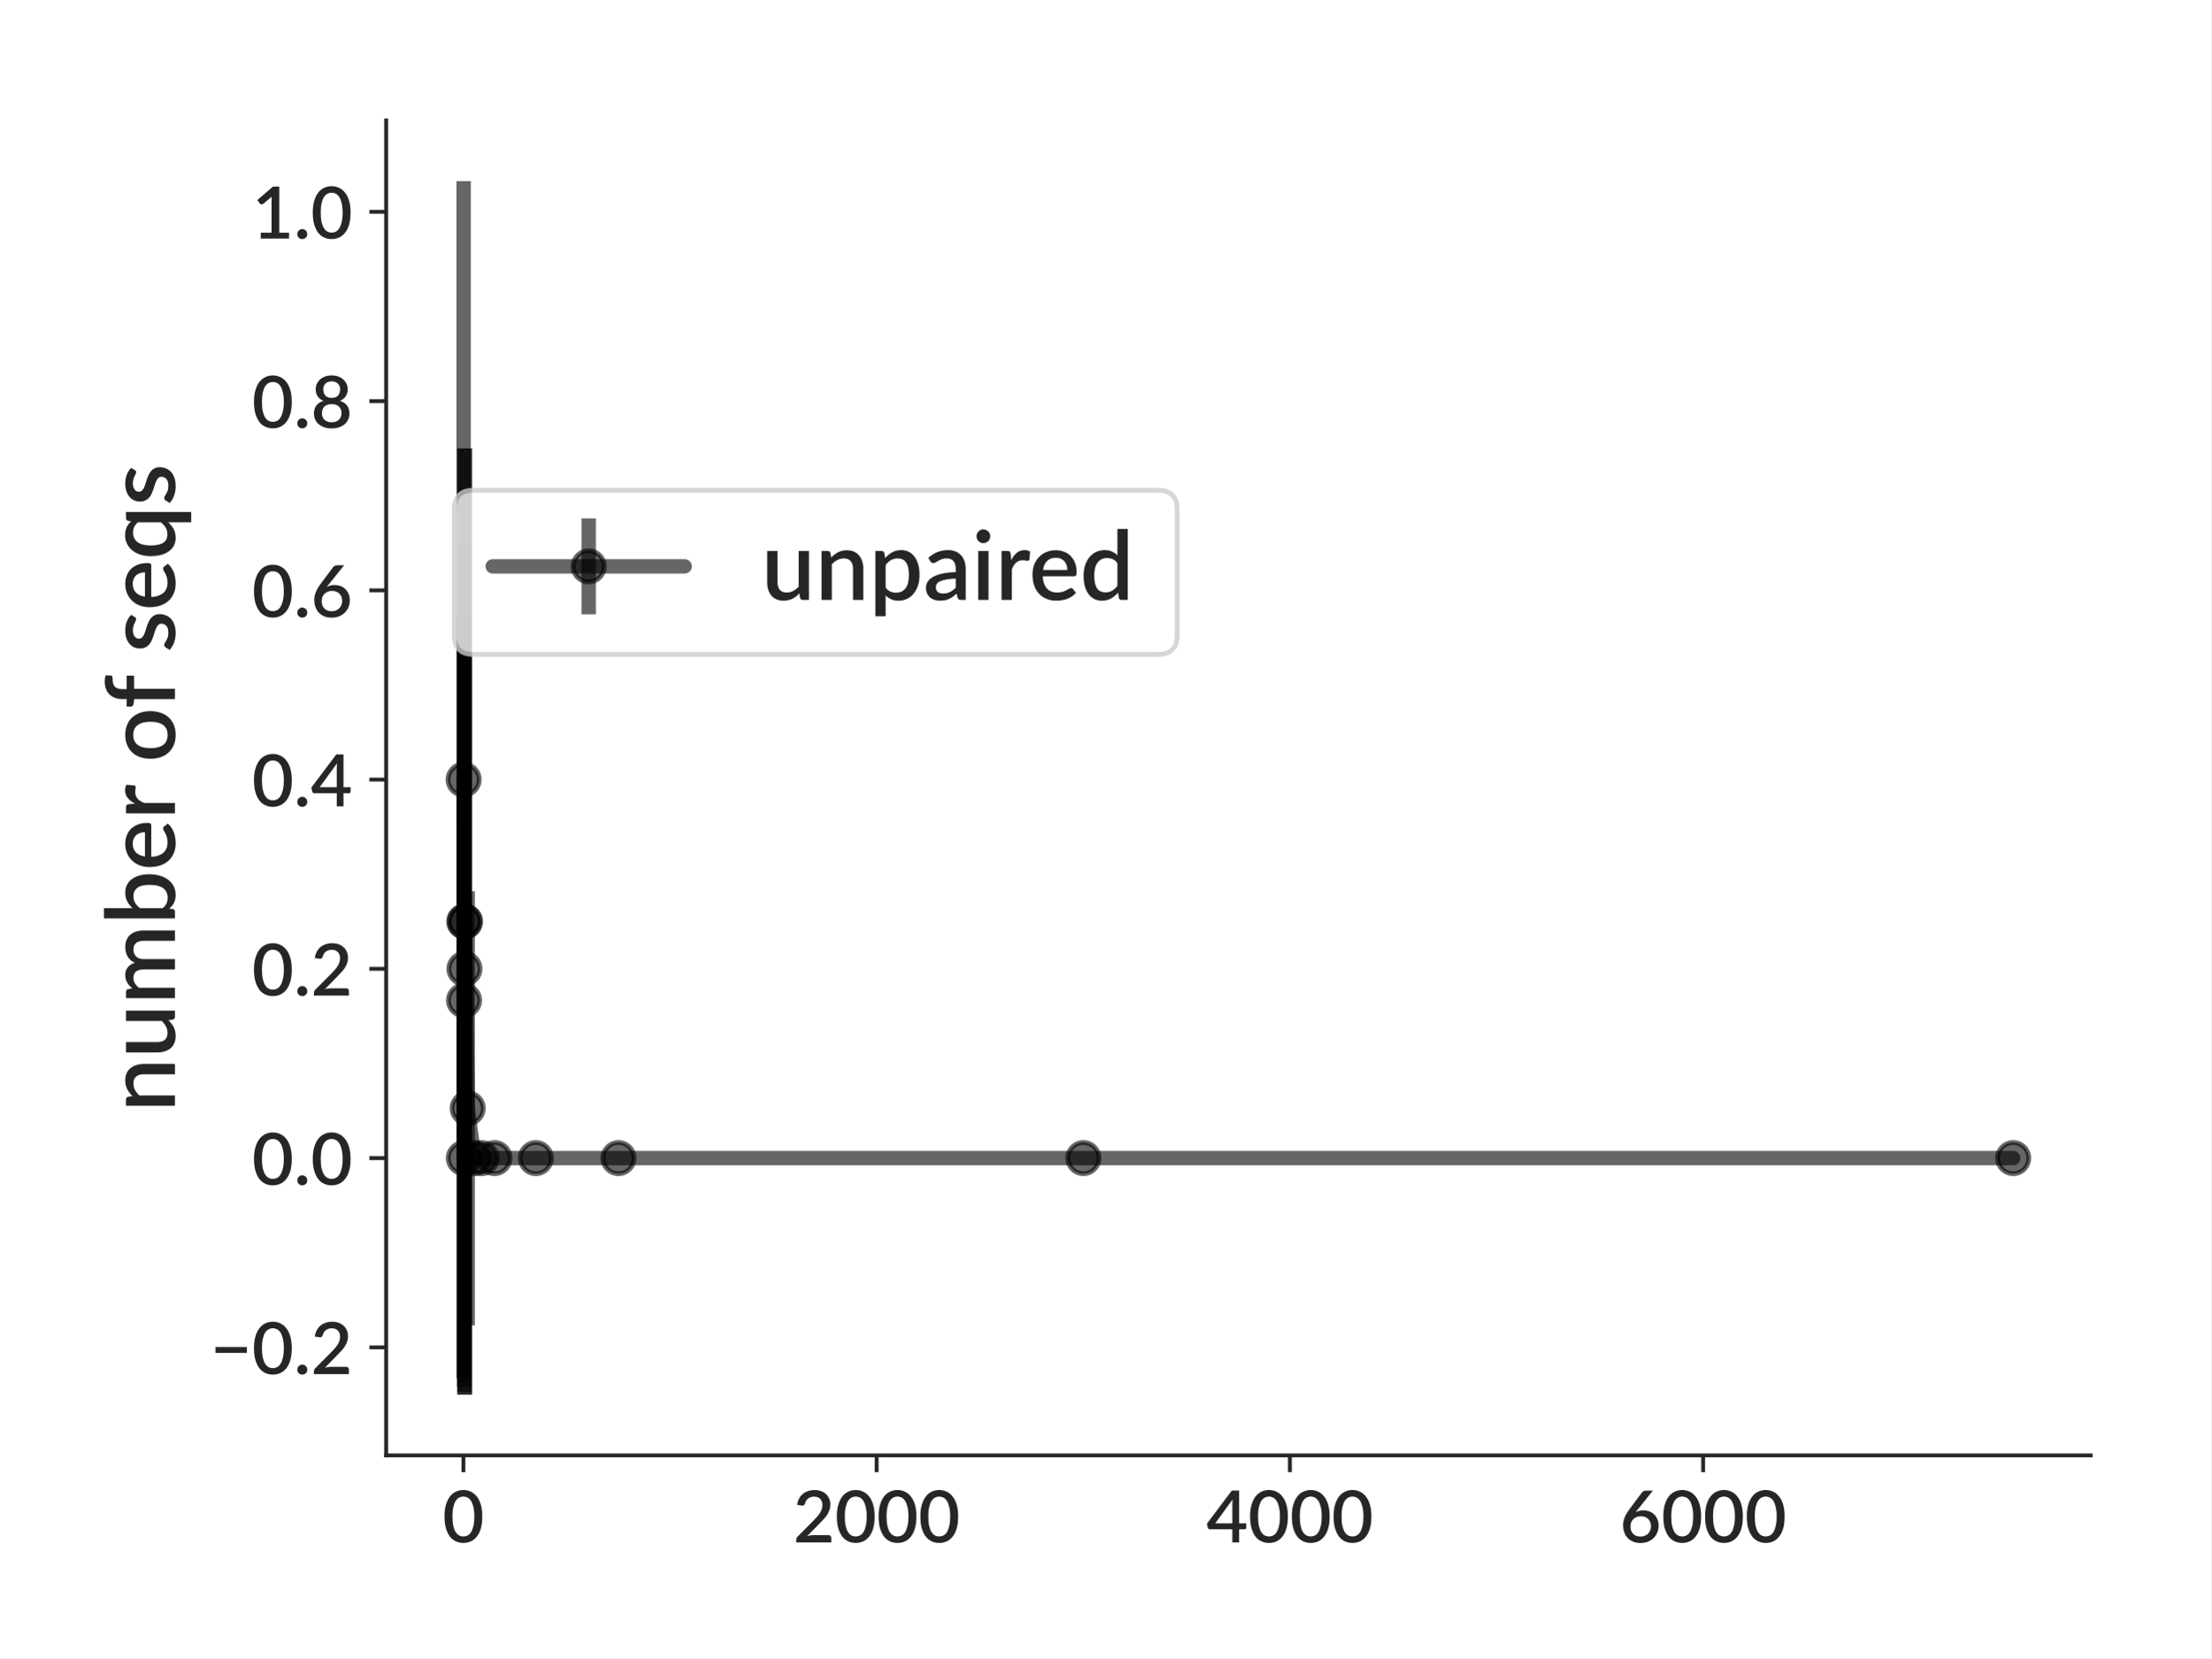
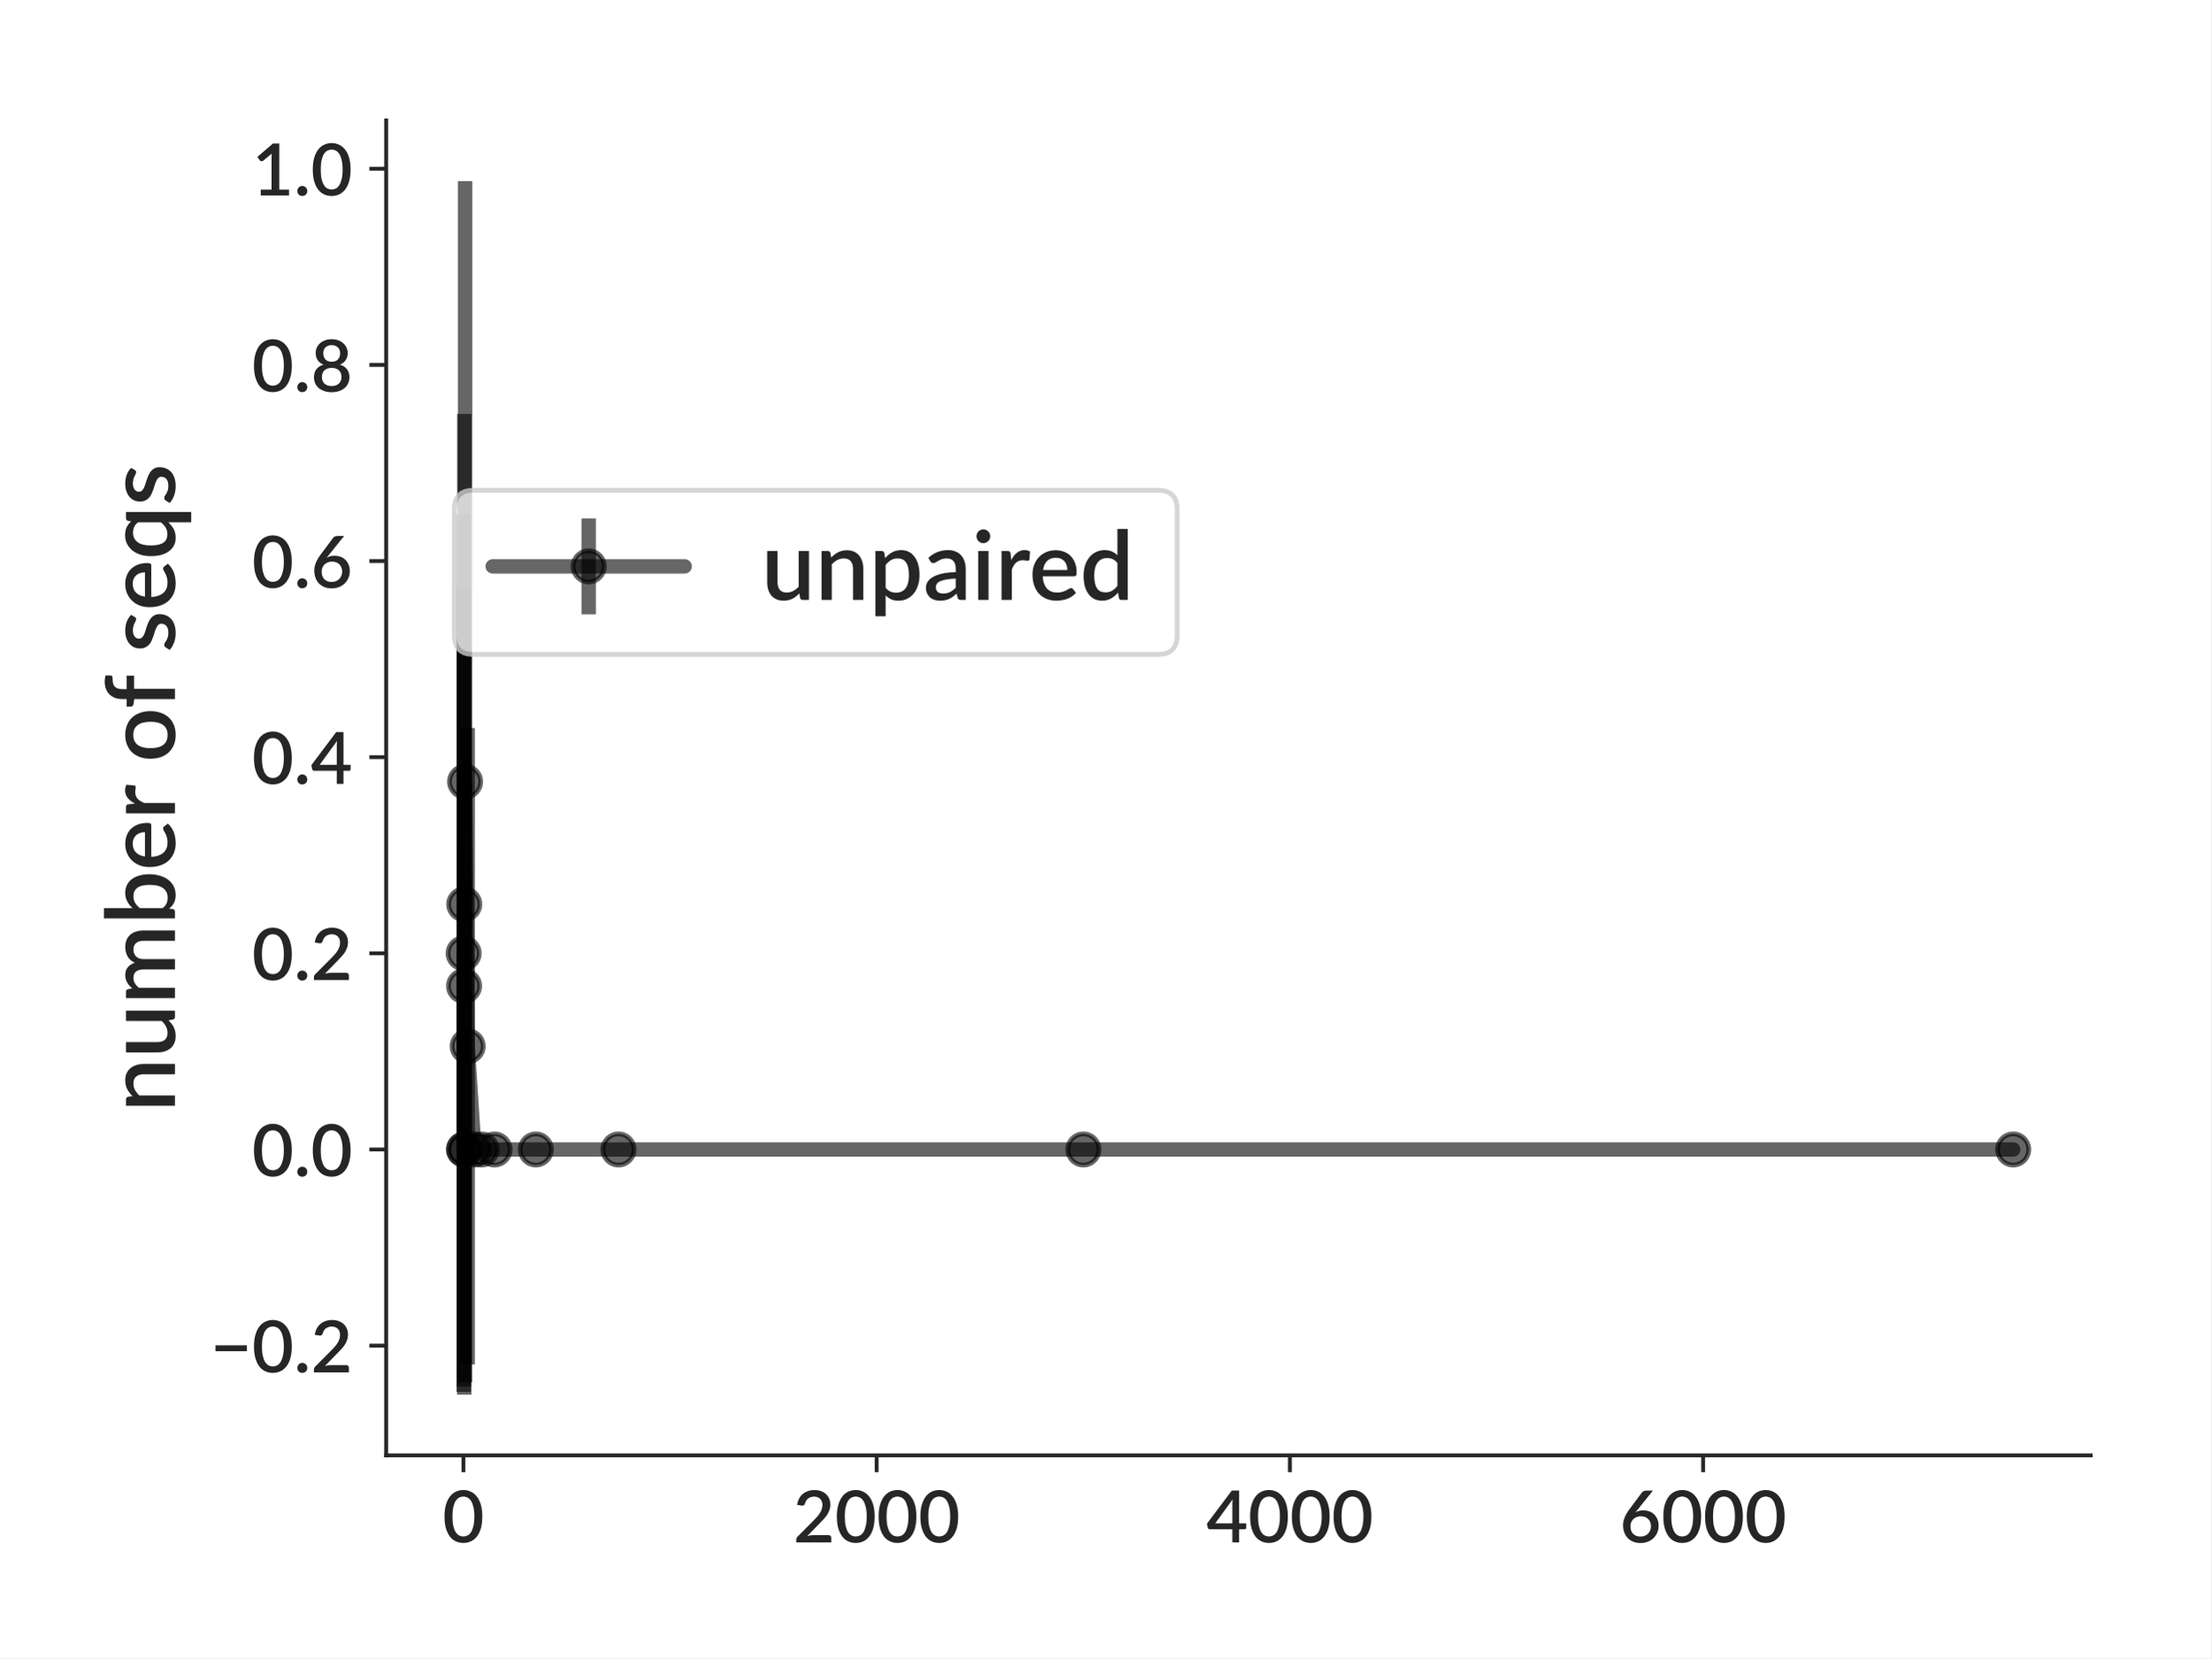
<svg xmlns="http://www.w3.org/2000/svg" xmlns:xlink="http://www.w3.org/1999/xlink" height="345.6pt" version="1.1" viewBox="0 0 460.8 345.6" width="460.8pt">
  <defs>
    <style type="text/css">
*{stroke-linecap:butt;stroke-linejoin:round;}
  </style>
  </defs>
  <g id="figure_1">
    <g id="patch_1">
      <path d="M 0 345.6  L 460.8 345.6  L 460.8 0  L 0 0  z " style="fill:#ffffff;" />
    </g>
    <g id="axes_1">
      <g id="patch_2">
        <path d="M 80.472 303.343  L 435.7 303.343  L 435.7 25.1  L 80.472 25.1  z " style="fill:#ffffff;" />
      </g>
      <g id="matplotlib.axis_1">
        <g id="xtick_1">
          <g id="line2d_1">
            <defs>
-               <path d="M 0 0  L 0 3.5  " id="m9bf6c47f1b" style="stroke:#262626;stroke-width:0.8;" />
+               <path d="M 0 0  L 0 3.5  " id="m93e2559aa0" style="stroke:#262626;stroke-width:0.8;" />
            </defs>
            <g>
-               <use style="fill:#262626;stroke:#262626;stroke-width:0.8;" x="96.576" xlink:href="#m9bf6c47f1b" y="303.343" />
+               <use style="fill:#262626;stroke:#262626;stroke-width:0.8;" x="96.576" xlink:href="#m93e2559aa0" y="303.343" />
            </g>
          </g>
          <g id="text_1">
            <text style="fill:#262626;font-family:Lato;font-size:15px;font-style:normal;font-weight:600;text-anchor:middle;" transform="rotate(-0, 96.57555, 321.4875)" x="96.576" y="321.488">0</text>
          </g>
        </g>
        <g id="xtick_2">
          <g id="line2d_2">
            <g>
-               <use style="fill:#262626;stroke:#262626;stroke-width:0.8;" x="182.697" xlink:href="#m9bf6c47f1b" y="303.343" />
+               <use style="fill:#262626;stroke:#262626;stroke-width:0.8;" x="182.697" xlink:href="#m93e2559aa0" y="303.343" />
            </g>
          </g>
          <g id="text_2">
            <text style="fill:#262626;font-family:Lato;font-size:15px;font-style:normal;font-weight:600;text-anchor:middle;" transform="rotate(-0, 182.6972, 321.4875)" x="182.697" y="321.488">2000</text>
          </g>
        </g>
        <g id="xtick_3">
          <g id="line2d_3">
            <g>
-               <use style="fill:#262626;stroke:#262626;stroke-width:0.8;" x="268.819" xlink:href="#m9bf6c47f1b" y="303.343" />
+               <use style="fill:#262626;stroke:#262626;stroke-width:0.8;" x="268.819" xlink:href="#m93e2559aa0" y="303.343" />
            </g>
          </g>
          <g id="text_3">
            <text style="fill:#262626;font-family:Lato;font-size:15px;font-style:normal;font-weight:600;text-anchor:middle;" transform="rotate(-0, 268.8188, 321.4875)" x="268.819" y="321.488">4000</text>
          </g>
        </g>
        <g id="xtick_4">
          <g id="line2d_4">
            <g>
-               <use style="fill:#262626;stroke:#262626;stroke-width:0.8;" x="354.94" xlink:href="#m9bf6c47f1b" y="303.343" />
+               <use style="fill:#262626;stroke:#262626;stroke-width:0.8;" x="354.94" xlink:href="#m93e2559aa0" y="303.343" />
            </g>
          </g>
          <g id="text_4">
            <text style="fill:#262626;font-family:Lato;font-size:15px;font-style:normal;font-weight:600;text-anchor:middle;" transform="rotate(-0, 354.9405, 321.4875)" x="354.94" y="321.488">6000</text>
          </g>
        </g>
      </g>
      <g id="matplotlib.axis_2">
        <g id="ytick_1">
          <g id="line2d_5">
            <defs>
-               <path d="M 0 0  L -3.5 0  " id="m0e72701f99" style="stroke:#262626;stroke-width:0.8;" />
+               <path d="M 0 0  L -3.5 0  " id="m788e2eedcc" style="stroke:#262626;stroke-width:0.8;" />
            </defs>
            <g>
-               <use style="fill:#262626;stroke:#262626;stroke-width:0.8;" x="80.472" xlink:href="#m0e72701f99" y="280.834" />
+               <use style="fill:#262626;stroke:#262626;stroke-width:0.8;" x="80.472" xlink:href="#m788e2eedcc" y="280.474" />
            </g>
          </g>
          <g id="text_5">
-             <text style="fill:#262626;font-family:Lato;font-size:15px;font-style:normal;font-weight:600;text-anchor:end;" transform="rotate(-0, 73.47187, 286.406)" x="73.472" y="286.406">−0.2</text>
+             <text style="fill:#262626;font-family:Lato;font-size:15px;font-style:normal;font-weight:600;text-anchor:end;" transform="rotate(-0, 73.47187, 286.0466)" x="73.472" y="286.047">−0.2</text>
          </g>
        </g>
        <g id="ytick_2">
          <g id="line2d_6">
            <g>
-               <use style="fill:#262626;stroke:#262626;stroke-width:0.8;" x="80.472" xlink:href="#m0e72701f99" y="241.386" />
+               <use style="fill:#262626;stroke:#262626;stroke-width:0.8;" x="80.472" xlink:href="#m788e2eedcc" y="239.59" />
            </g>
          </g>
          <g id="text_6">
-             <text style="fill:#262626;font-family:Lato;font-size:15px;font-style:normal;font-weight:600;text-anchor:end;" transform="rotate(-0, 73.47187, 246.9585)" x="73.472" y="246.958">0.0</text>
+             <text style="fill:#262626;font-family:Lato;font-size:15px;font-style:normal;font-weight:600;text-anchor:end;" transform="rotate(-0, 73.47187, 245.1619)" x="73.472" y="245.162">0.0</text>
          </g>
        </g>
        <g id="ytick_3">
          <g id="line2d_7">
            <g>
-               <use style="fill:#262626;stroke:#262626;stroke-width:0.8;" x="80.472" xlink:href="#m0e72701f99" y="201.939" />
+               <use style="fill:#262626;stroke:#262626;stroke-width:0.8;" x="80.472" xlink:href="#m788e2eedcc" y="198.705" />
            </g>
          </g>
          <g id="text_7">
-             <text style="fill:#262626;font-family:Lato;font-size:15px;font-style:normal;font-weight:600;text-anchor:end;" transform="rotate(-0, 73.47187, 207.511)" x="73.472" y="207.511">0.2</text>
+             <text style="fill:#262626;font-family:Lato;font-size:15px;font-style:normal;font-weight:600;text-anchor:end;" transform="rotate(-0, 73.47187, 204.2772)" x="73.472" y="204.277">0.2</text>
          </g>
        </g>
        <g id="ytick_4">
          <g id="line2d_8">
            <g>
-               <use style="fill:#262626;stroke:#262626;stroke-width:0.8;" x="80.472" xlink:href="#m0e72701f99" y="162.491" />
+               <use style="fill:#262626;stroke:#262626;stroke-width:0.8;" x="80.472" xlink:href="#m788e2eedcc" y="157.82" />
            </g>
          </g>
          <g id="text_8">
-             <text style="fill:#262626;font-family:Lato;font-size:15px;font-style:normal;font-weight:600;text-anchor:end;" transform="rotate(-0, 73.47187, 168.0635)" x="73.472" y="168.064">0.4</text>
+             <text style="fill:#262626;font-family:Lato;font-size:15px;font-style:normal;font-weight:600;text-anchor:end;" transform="rotate(-0, 73.47187, 163.3925)" x="73.472" y="163.392">0.4</text>
          </g>
        </g>
        <g id="ytick_5">
          <g id="line2d_9">
            <g>
-               <use style="fill:#262626;stroke:#262626;stroke-width:0.8;" x="80.472" xlink:href="#m0e72701f99" y="123.044" />
+               <use style="fill:#262626;stroke:#262626;stroke-width:0.8;" x="80.472" xlink:href="#m788e2eedcc" y="116.935" />
            </g>
          </g>
          <g id="text_9">
-             <text style="fill:#262626;font-family:Lato;font-size:15px;font-style:normal;font-weight:600;text-anchor:end;" transform="rotate(-0, 73.47187, 128.6161)" x="73.472" y="128.616">0.6</text>
+             <text style="fill:#262626;font-family:Lato;font-size:15px;font-style:normal;font-weight:600;text-anchor:end;" transform="rotate(-0, 73.47187, 122.5077)" x="73.472" y="122.508">0.6</text>
          </g>
        </g>
        <g id="ytick_6">
          <g id="line2d_10">
            <g>
-               <use style="fill:#262626;stroke:#262626;stroke-width:0.8;" x="80.472" xlink:href="#m0e72701f99" y="83.596" />
+               <use style="fill:#262626;stroke:#262626;stroke-width:0.8;" x="80.472" xlink:href="#m788e2eedcc" y="76.051" />
            </g>
          </g>
          <g id="text_10">
-             <text style="fill:#262626;font-family:Lato;font-size:15px;font-style:normal;font-weight:600;text-anchor:end;" transform="rotate(-0, 73.47187, 89.16859)" x="73.472" y="89.169">0.8</text>
+             <text style="fill:#262626;font-family:Lato;font-size:15px;font-style:normal;font-weight:600;text-anchor:end;" transform="rotate(-0, 73.47187, 81.62302)" x="73.472" y="81.623">0.8</text>
          </g>
        </g>
        <g id="ytick_7">
          <g id="line2d_11">
            <g>
-               <use style="fill:#262626;stroke:#262626;stroke-width:0.8;" x="80.472" xlink:href="#m0e72701f99" y="44.149" />
+               <use style="fill:#262626;stroke:#262626;stroke-width:0.8;" x="80.472" xlink:href="#m788e2eedcc" y="35.166" />
            </g>
          </g>
          <g id="text_11">
-             <text style="fill:#262626;font-family:Lato;font-size:15px;font-style:normal;font-weight:600;text-anchor:end;" transform="rotate(-0, 73.47187, 49.72112)" x="73.472" y="49.721">1.0</text>
+             <text style="fill:#262626;font-family:Lato;font-size:15px;font-style:normal;font-weight:600;text-anchor:end;" transform="rotate(-0, 73.47187, 40.7383)" x="73.472" y="40.738">1.0</text>
          </g>
        </g>
        <g id="text_12">
          <text style="fill:#262626;font-family:Lato;font-size:20px;font-style:normal;font-weight:600;text-anchor:middle;" transform="rotate(-90, 36.45938, 164.2215)" x="36.459" y="164.221">number of seqs</text>
        </g>
      </g>
      <g id="LineCollection_1">
-         <path clip-path="url(#p1a9a944b09)" d="M 96.619 287.235  L 96.619 37.747  " style="fill:none;stroke:#000000;stroke-opacity:0.6;stroke-width:3;" />
-         <path clip-path="url(#p1a9a944b09)" d="M 96.662 241.386  L 96.662 241.386  " style="fill:none;stroke:#000000;stroke-opacity:0.6;stroke-width:3;" />
-         <path clip-path="url(#p1a9a944b09)" d="M 96.705 289.035  L 96.705 127.992  " style="fill:none;stroke:#000000;stroke-opacity:0.6;stroke-width:3;" />
-         <path clip-path="url(#p1a9a944b09)" d="M 96.748 290.696  L 96.748 93.458  " style="fill:none;stroke:#000000;stroke-opacity:0.6;stroke-width:3;" />
-         <path clip-path="url(#p1a9a944b09)" d="M 96.791 290.146  L 96.791 113.732  " style="fill:none;stroke:#000000;stroke-opacity:0.6;stroke-width:3;" />
-         <path clip-path="url(#p1a9a944b09)" d="M 96.92 290.696  L 96.92 93.458  " style="fill:none;stroke:#000000;stroke-opacity:0.6;stroke-width:3;" />
-         <path clip-path="url(#p1a9a944b09)" d="M 97.458 276.255  L 97.458 185.756  " style="fill:none;stroke:#000000;stroke-opacity:0.6;stroke-width:3;" />
-         <path clip-path="url(#p1a9a944b09)" d="M 98.858 241.386  L 98.858 241.386  " style="fill:none;stroke:#000000;stroke-opacity:0.6;stroke-width:3;" />
-         <path clip-path="url(#p1a9a944b09)" d="M 100.365 241.386  L 100.365 241.386  " style="fill:none;stroke:#000000;stroke-opacity:0.6;stroke-width:3;" />
-         <path clip-path="url(#p1a9a944b09)" d="M 103.056 241.386  L 103.056 241.386  " style="fill:none;stroke:#000000;stroke-opacity:0.6;stroke-width:3;" />
-         <path clip-path="url(#p1a9a944b09)" d="M 111.668 241.386  L 111.668 241.386  " style="fill:none;stroke:#000000;stroke-opacity:0.6;stroke-width:3;" />
-         <path clip-path="url(#p1a9a944b09)" d="M 128.893 241.386  L 128.893 241.386  " style="fill:none;stroke:#000000;stroke-opacity:0.6;stroke-width:3;" />
-         <path clip-path="url(#p1a9a944b09)" d="M 225.78 241.386  L 225.78 241.386  " style="fill:none;stroke:#000000;stroke-opacity:0.6;stroke-width:3;" />
-         <path clip-path="url(#p1a9a944b09)" d="M 419.553 241.386  L 419.553 241.386  " style="fill:none;stroke:#000000;stroke-opacity:0.6;stroke-width:3;" />
+         <path clip-path="url(#p50f6ce8779)" d="M 96.619 290.126  L 96.619 107.284  " style="fill:none;stroke:#000000;stroke-opacity:0.6;stroke-width:3;" />
+         <path clip-path="url(#p50f6ce8779)" d="M 96.662 239.59  L 96.662 239.59  " style="fill:none;stroke:#000000;stroke-opacity:0.6;stroke-width:3;" />
+         <path clip-path="url(#p50f6ce8779)" d="M 96.705 288.975  L 96.705 122.063  " style="fill:none;stroke:#000000;stroke-opacity:0.6;stroke-width:3;" />
+         <path clip-path="url(#p50f6ce8779)" d="M 96.748 290.696  L 96.748 86.272  " style="fill:none;stroke:#000000;stroke-opacity:0.6;stroke-width:3;" />
+         <path clip-path="url(#p50f6ce8779)" d="M 96.791 239.59  L 96.791 239.59  " style="fill:none;stroke:#000000;stroke-opacity:0.6;stroke-width:3;" />
+         <path clip-path="url(#p50f6ce8779)" d="M 96.92 288.114  L 96.92 37.747  " style="fill:none;stroke:#000000;stroke-opacity:0.6;stroke-width:3;" />
+         <path clip-path="url(#p50f6ce8779)" d="M 97.458 284.395  L 97.458 151.748  " style="fill:none;stroke:#000000;stroke-opacity:0.6;stroke-width:3;" />
+         <path clip-path="url(#p50f6ce8779)" d="M 98.858 239.59  L 98.858 239.59  " style="fill:none;stroke:#000000;stroke-opacity:0.6;stroke-width:3;" />
+         <path clip-path="url(#p50f6ce8779)" d="M 100.365 239.59  L 100.365 239.59  " style="fill:none;stroke:#000000;stroke-opacity:0.6;stroke-width:3;" />
+         <path clip-path="url(#p50f6ce8779)" d="M 103.056 239.59  L 103.056 239.59  " style="fill:none;stroke:#000000;stroke-opacity:0.6;stroke-width:3;" />
+         <path clip-path="url(#p50f6ce8779)" d="M 111.668 239.59  L 111.668 239.59  " style="fill:none;stroke:#000000;stroke-opacity:0.6;stroke-width:3;" />
+         <path clip-path="url(#p50f6ce8779)" d="M 128.893 239.59  L 128.893 239.59  " style="fill:none;stroke:#000000;stroke-opacity:0.6;stroke-width:3;" />
+         <path clip-path="url(#p50f6ce8779)" d="M 225.78 239.59  L 225.78 239.59  " style="fill:none;stroke:#000000;stroke-opacity:0.6;stroke-width:3;" />
+         <path clip-path="url(#p50f6ce8779)" d="M 419.553 239.59  L 419.553 239.59  " style="fill:none;stroke:#000000;stroke-opacity:0.6;stroke-width:3;" />
      </g>
      <g id="line2d_12">
-         <path clip-path="url(#p1a9a944b09)" d="M 96.619 162.491  L 96.662 241.386  L 96.705 208.513  L 96.748 192.077  L 96.791 201.939  L 96.92 192.077  L 97.458 231.005  L 98.858 241.386  L 100.365 241.386  L 103.056 241.386  L 111.668 241.386  L 128.893 241.386  L 225.78 241.386  L 419.553 241.386  " style="fill:none;stroke:#000000;stroke-linecap:round;stroke-opacity:0.6;stroke-width:3;" />
+         <path clip-path="url(#p50f6ce8779)" d="M 96.619 198.705  L 96.662 239.59  L 96.705 205.519  L 96.748 188.484  L 96.791 239.59  L 96.92 162.931  L 97.458 218.071  L 98.858 239.59  L 100.365 239.59  L 103.056 239.59  L 111.668 239.59  L 128.893 239.59  L 225.78 239.59  L 419.553 239.59  " style="fill:none;stroke:#000000;stroke-linecap:round;stroke-opacity:0.6;stroke-width:3;" />
        <defs>
-           <path d="M 0 3.25  C 0.862 3.25 1.689 2.908 2.298 2.298  C 2.908 1.689 3.25 0.862 3.25 0  C 3.25 -0.862 2.908 -1.689 2.298 -2.298  C 1.689 -2.908 0.862 -3.25 0 -3.25  C -0.862 -3.25 -1.689 -2.908 -2.298 -2.298  C -2.908 -1.689 -3.25 -0.862 -3.25 0  C -3.25 0.862 -2.908 1.689 -2.298 2.298  C -1.689 2.908 -0.862 3.25 0 3.25  z " id="m688c0cdf77" style="stroke:#000000;stroke-opacity:0.6;" />
+           <path d="M 0 3.25  C 0.862 3.25 1.689 2.908 2.298 2.298  C 2.908 1.689 3.25 0.862 3.25 0  C 3.25 -0.862 2.908 -1.689 2.298 -2.298  C 1.689 -2.908 0.862 -3.25 0 -3.25  C -0.862 -3.25 -1.689 -2.908 -2.298 -2.298  C -2.908 -1.689 -3.25 -0.862 -3.25 0  C -3.25 0.862 -2.908 1.689 -2.298 2.298  C -1.689 2.908 -0.862 3.25 0 3.25  z " id="m817eb81a0a" style="stroke:#000000;stroke-opacity:0.6;" />
        </defs>
-         <g clip-path="url(#p1a9a944b09)">
-           <use style="fill-opacity:0.6;stroke:#000000;stroke-opacity:0.6;" x="96.619" xlink:href="#m688c0cdf77" y="162.491" />
-           <use style="fill-opacity:0.6;stroke:#000000;stroke-opacity:0.6;" x="96.662" xlink:href="#m688c0cdf77" y="241.386" />
-           <use style="fill-opacity:0.6;stroke:#000000;stroke-opacity:0.6;" x="96.705" xlink:href="#m688c0cdf77" y="208.513" />
-           <use style="fill-opacity:0.6;stroke:#000000;stroke-opacity:0.6;" x="96.748" xlink:href="#m688c0cdf77" y="192.077" />
-           <use style="fill-opacity:0.6;stroke:#000000;stroke-opacity:0.6;" x="96.791" xlink:href="#m688c0cdf77" y="201.939" />
-           <use style="fill-opacity:0.6;stroke:#000000;stroke-opacity:0.6;" x="96.92" xlink:href="#m688c0cdf77" y="192.077" />
-           <use style="fill-opacity:0.6;stroke:#000000;stroke-opacity:0.6;" x="97.458" xlink:href="#m688c0cdf77" y="231.005" />
-           <use style="fill-opacity:0.6;stroke:#000000;stroke-opacity:0.6;" x="98.858" xlink:href="#m688c0cdf77" y="241.386" />
-           <use style="fill-opacity:0.6;stroke:#000000;stroke-opacity:0.6;" x="100.365" xlink:href="#m688c0cdf77" y="241.386" />
-           <use style="fill-opacity:0.6;stroke:#000000;stroke-opacity:0.6;" x="103.056" xlink:href="#m688c0cdf77" y="241.386" />
-           <use style="fill-opacity:0.6;stroke:#000000;stroke-opacity:0.6;" x="111.668" xlink:href="#m688c0cdf77" y="241.386" />
-           <use style="fill-opacity:0.6;stroke:#000000;stroke-opacity:0.6;" x="128.893" xlink:href="#m688c0cdf77" y="241.386" />
-           <use style="fill-opacity:0.6;stroke:#000000;stroke-opacity:0.6;" x="225.78" xlink:href="#m688c0cdf77" y="241.386" />
-           <use style="fill-opacity:0.6;stroke:#000000;stroke-opacity:0.6;" x="419.553" xlink:href="#m688c0cdf77" y="241.386" />
+         <g clip-path="url(#p50f6ce8779)">
+           <use style="fill-opacity:0.6;stroke:#000000;stroke-opacity:0.6;" x="96.619" xlink:href="#m817eb81a0a" y="198.705" />
+           <use style="fill-opacity:0.6;stroke:#000000;stroke-opacity:0.6;" x="96.662" xlink:href="#m817eb81a0a" y="239.59" />
+           <use style="fill-opacity:0.6;stroke:#000000;stroke-opacity:0.6;" x="96.705" xlink:href="#m817eb81a0a" y="205.519" />
+           <use style="fill-opacity:0.6;stroke:#000000;stroke-opacity:0.6;" x="96.748" xlink:href="#m817eb81a0a" y="188.484" />
+           <use style="fill-opacity:0.6;stroke:#000000;stroke-opacity:0.6;" x="96.791" xlink:href="#m817eb81a0a" y="239.59" />
+           <use style="fill-opacity:0.6;stroke:#000000;stroke-opacity:0.6;" x="96.92" xlink:href="#m817eb81a0a" y="162.931" />
+           <use style="fill-opacity:0.6;stroke:#000000;stroke-opacity:0.6;" x="97.458" xlink:href="#m817eb81a0a" y="218.071" />
+           <use style="fill-opacity:0.6;stroke:#000000;stroke-opacity:0.6;" x="98.858" xlink:href="#m817eb81a0a" y="239.59" />
+           <use style="fill-opacity:0.6;stroke:#000000;stroke-opacity:0.6;" x="100.365" xlink:href="#m817eb81a0a" y="239.59" />
+           <use style="fill-opacity:0.6;stroke:#000000;stroke-opacity:0.6;" x="103.056" xlink:href="#m817eb81a0a" y="239.59" />
+           <use style="fill-opacity:0.6;stroke:#000000;stroke-opacity:0.6;" x="111.668" xlink:href="#m817eb81a0a" y="239.59" />
+           <use style="fill-opacity:0.6;stroke:#000000;stroke-opacity:0.6;" x="128.893" xlink:href="#m817eb81a0a" y="239.59" />
+           <use style="fill-opacity:0.6;stroke:#000000;stroke-opacity:0.6;" x="225.78" xlink:href="#m817eb81a0a" y="239.59" />
+           <use style="fill-opacity:0.6;stroke:#000000;stroke-opacity:0.6;" x="419.553" xlink:href="#m817eb81a0a" y="239.59" />
        </g>
      </g>
      <g id="patch_3">
        <path d="M 80.472 303.343  L 80.472 25.1  " style="fill:none;stroke:#262626;stroke-linecap:square;stroke-linejoin:miter;stroke-width:0.8;" />
      </g>
      <g id="patch_4">
        <path d="M 80.472 303.343  L 435.7 303.343  " style="fill:none;stroke:#262626;stroke-linecap:square;stroke-linejoin:miter;stroke-width:0.8;" />
      </g>
      <g id="legend_1">
        <g id="patch_5">
          <path d="M 98.681 136.397  L 241.322 136.397  Q 245.322 136.397 245.322 132.397  L 245.322 106.188  Q 245.322 102.188 241.322 102.188  L 98.681 102.188  Q 94.681 102.188 94.681 106.188  L 94.681 132.397  Q 94.681 136.397 98.681 136.397  z " style="fill:#ffffff;opacity:0.8;stroke:#cccccc;stroke-linejoin:miter;" />
        </g>
        <g id="LineCollection_2">
          <path d="M 122.681 128.047  L 122.681 108.047  " style="fill:none;stroke:#000000;stroke-opacity:0.6;stroke-width:3;" />
        </g>
        <g id="line2d_13">
          <path d="M 102.681 118.047  L 142.681 118.047  " style="fill:none;stroke:#000000;stroke-linecap:round;stroke-opacity:0.6;stroke-width:3;" />
        </g>
        <g id="line2d_14">
          <g>
-             <use style="fill-opacity:0.6;stroke:#000000;stroke-opacity:0.6;" x="122.681" xlink:href="#m688c0cdf77" y="118.047" />
+             <use style="fill-opacity:0.6;stroke:#000000;stroke-opacity:0.6;" x="122.681" xlink:href="#m817eb81a0a" y="118.047" />
          </g>
        </g>
        <g id="text_13">
          <text style="fill:#262626;font-family:Lato;font-size:20px;font-style:normal;font-weight:600;text-anchor:start;" transform="rotate(-0, 158.681, 125.0472)" x="158.681" y="125.047">unpaired</text>
        </g>
      </g>
    </g>
  </g>
  <defs>
-     <clipPath id="p1a9a944b09">
+     <clipPath id="p50f6ce8779">
      <rect height="278.243" width="355.228" x="80.472" y="25.1" />
    </clipPath>
  </defs>
</svg>
